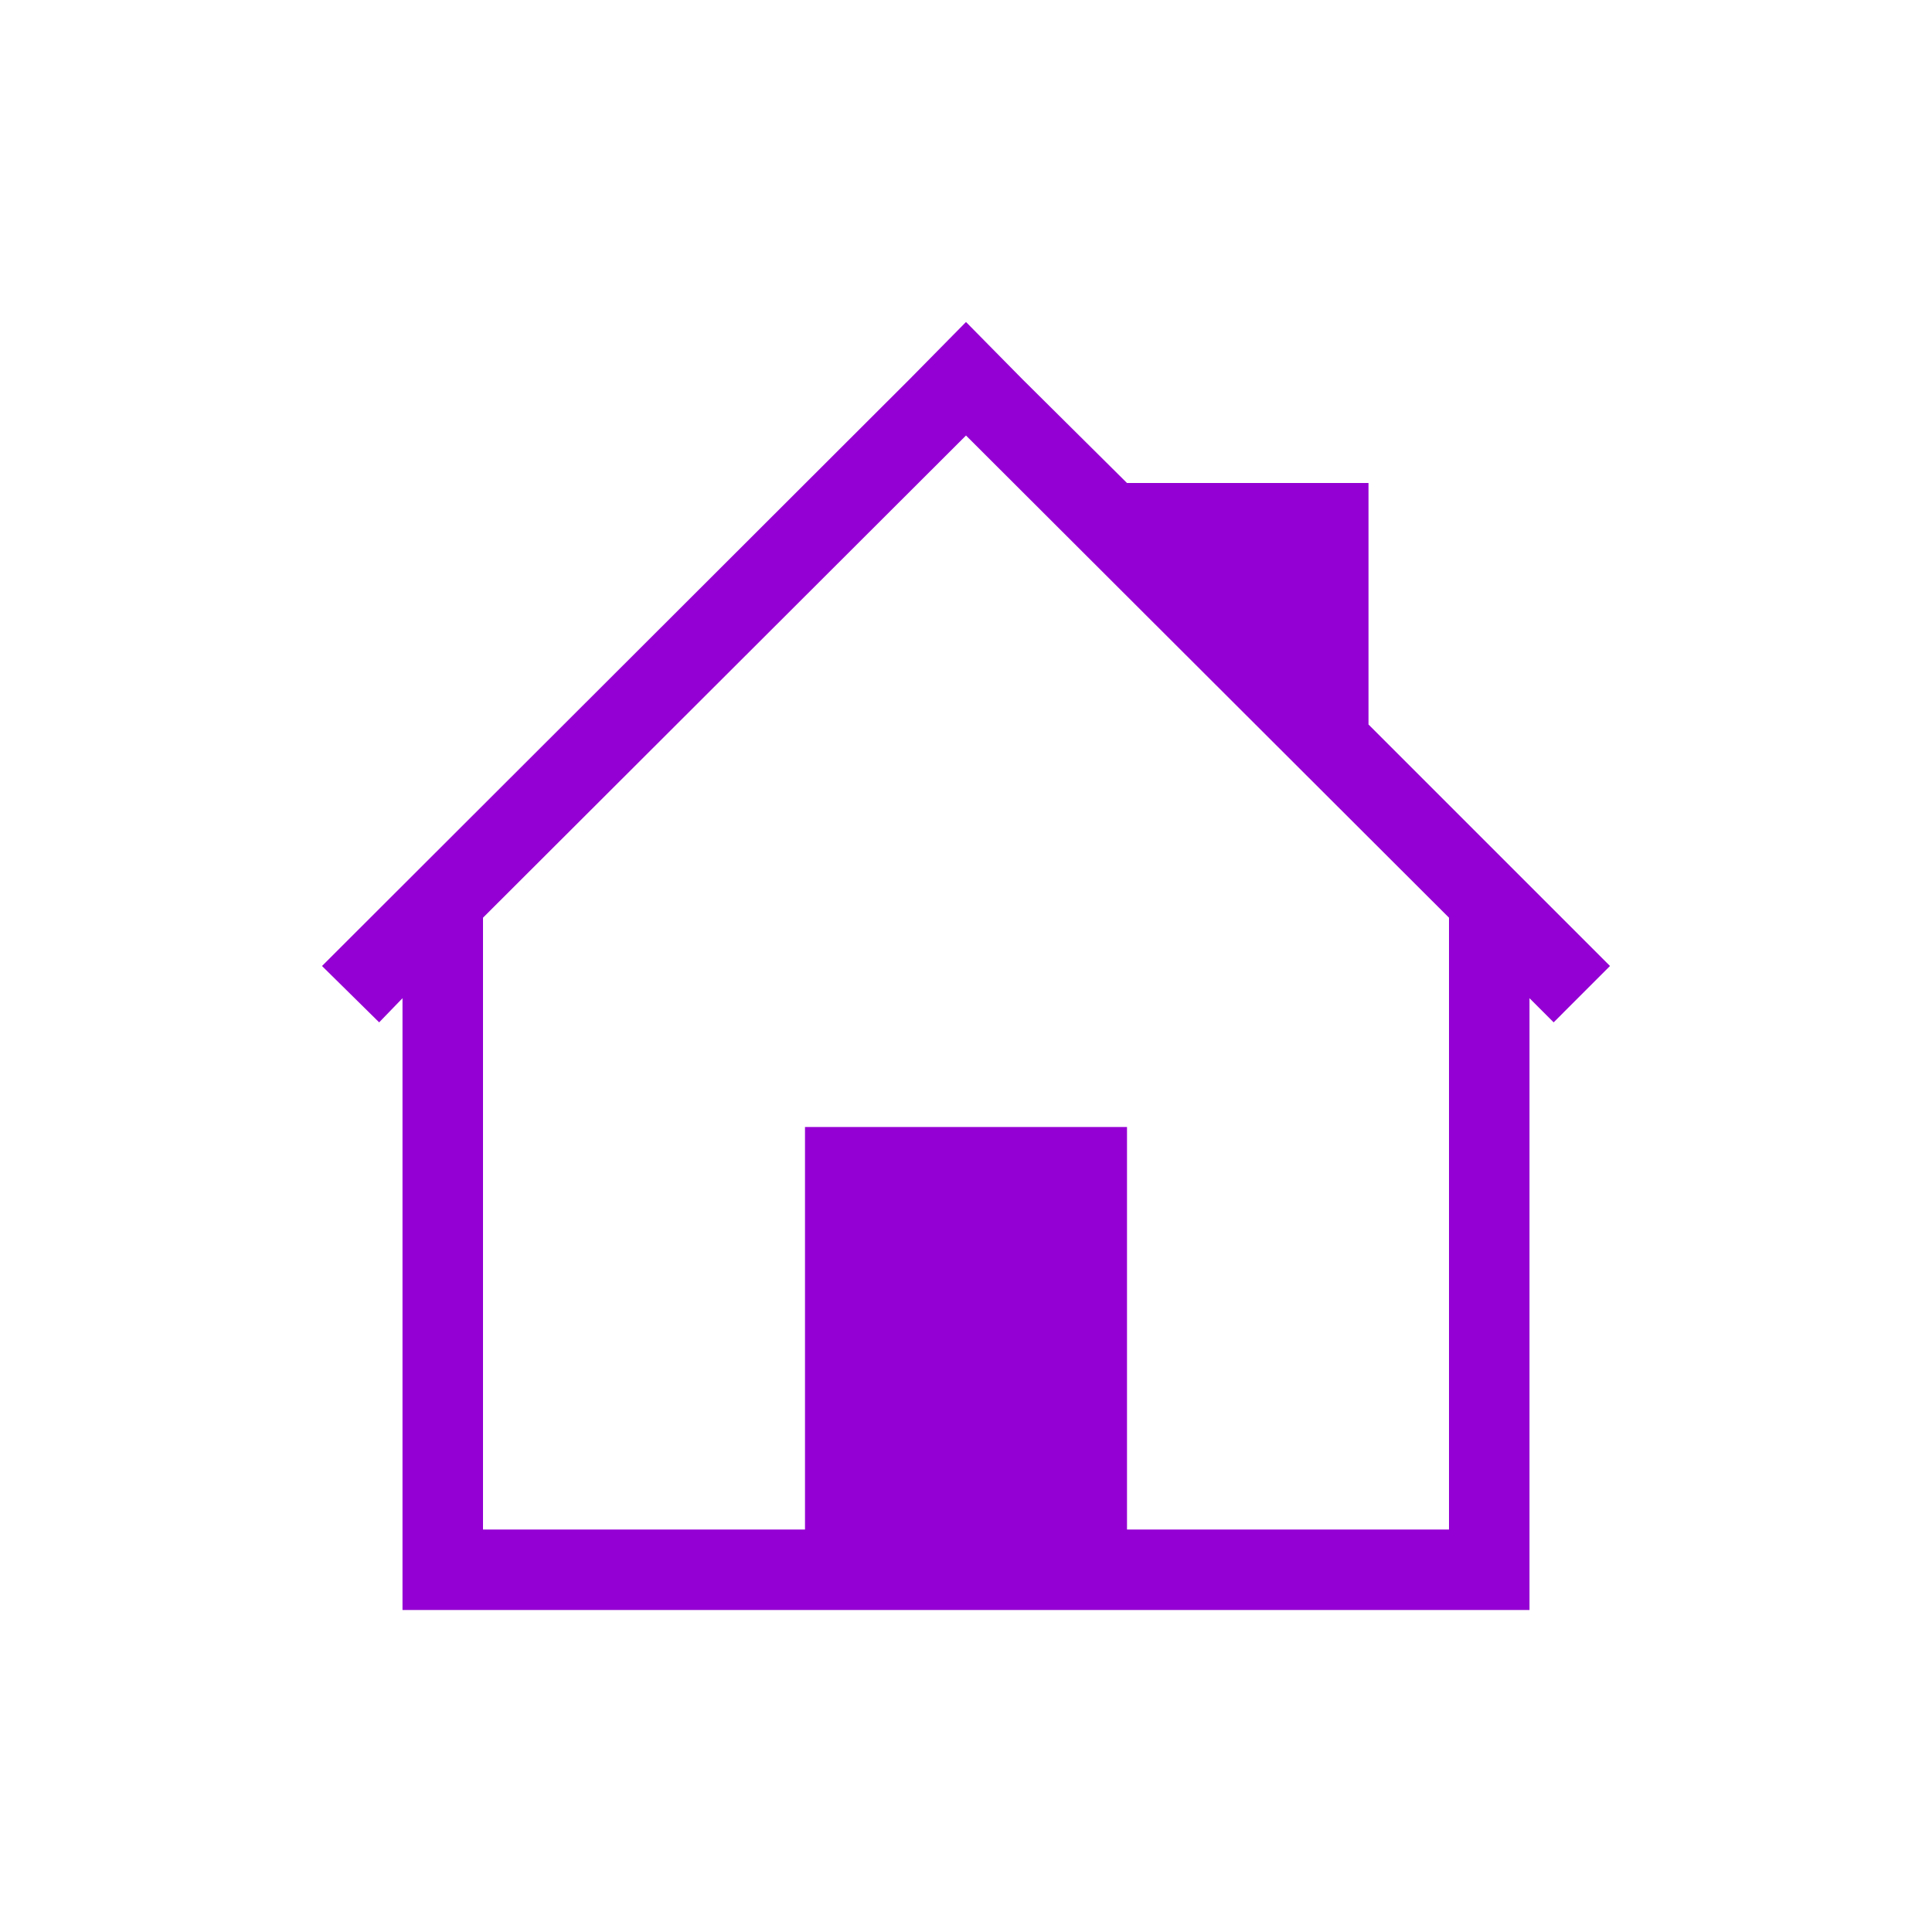
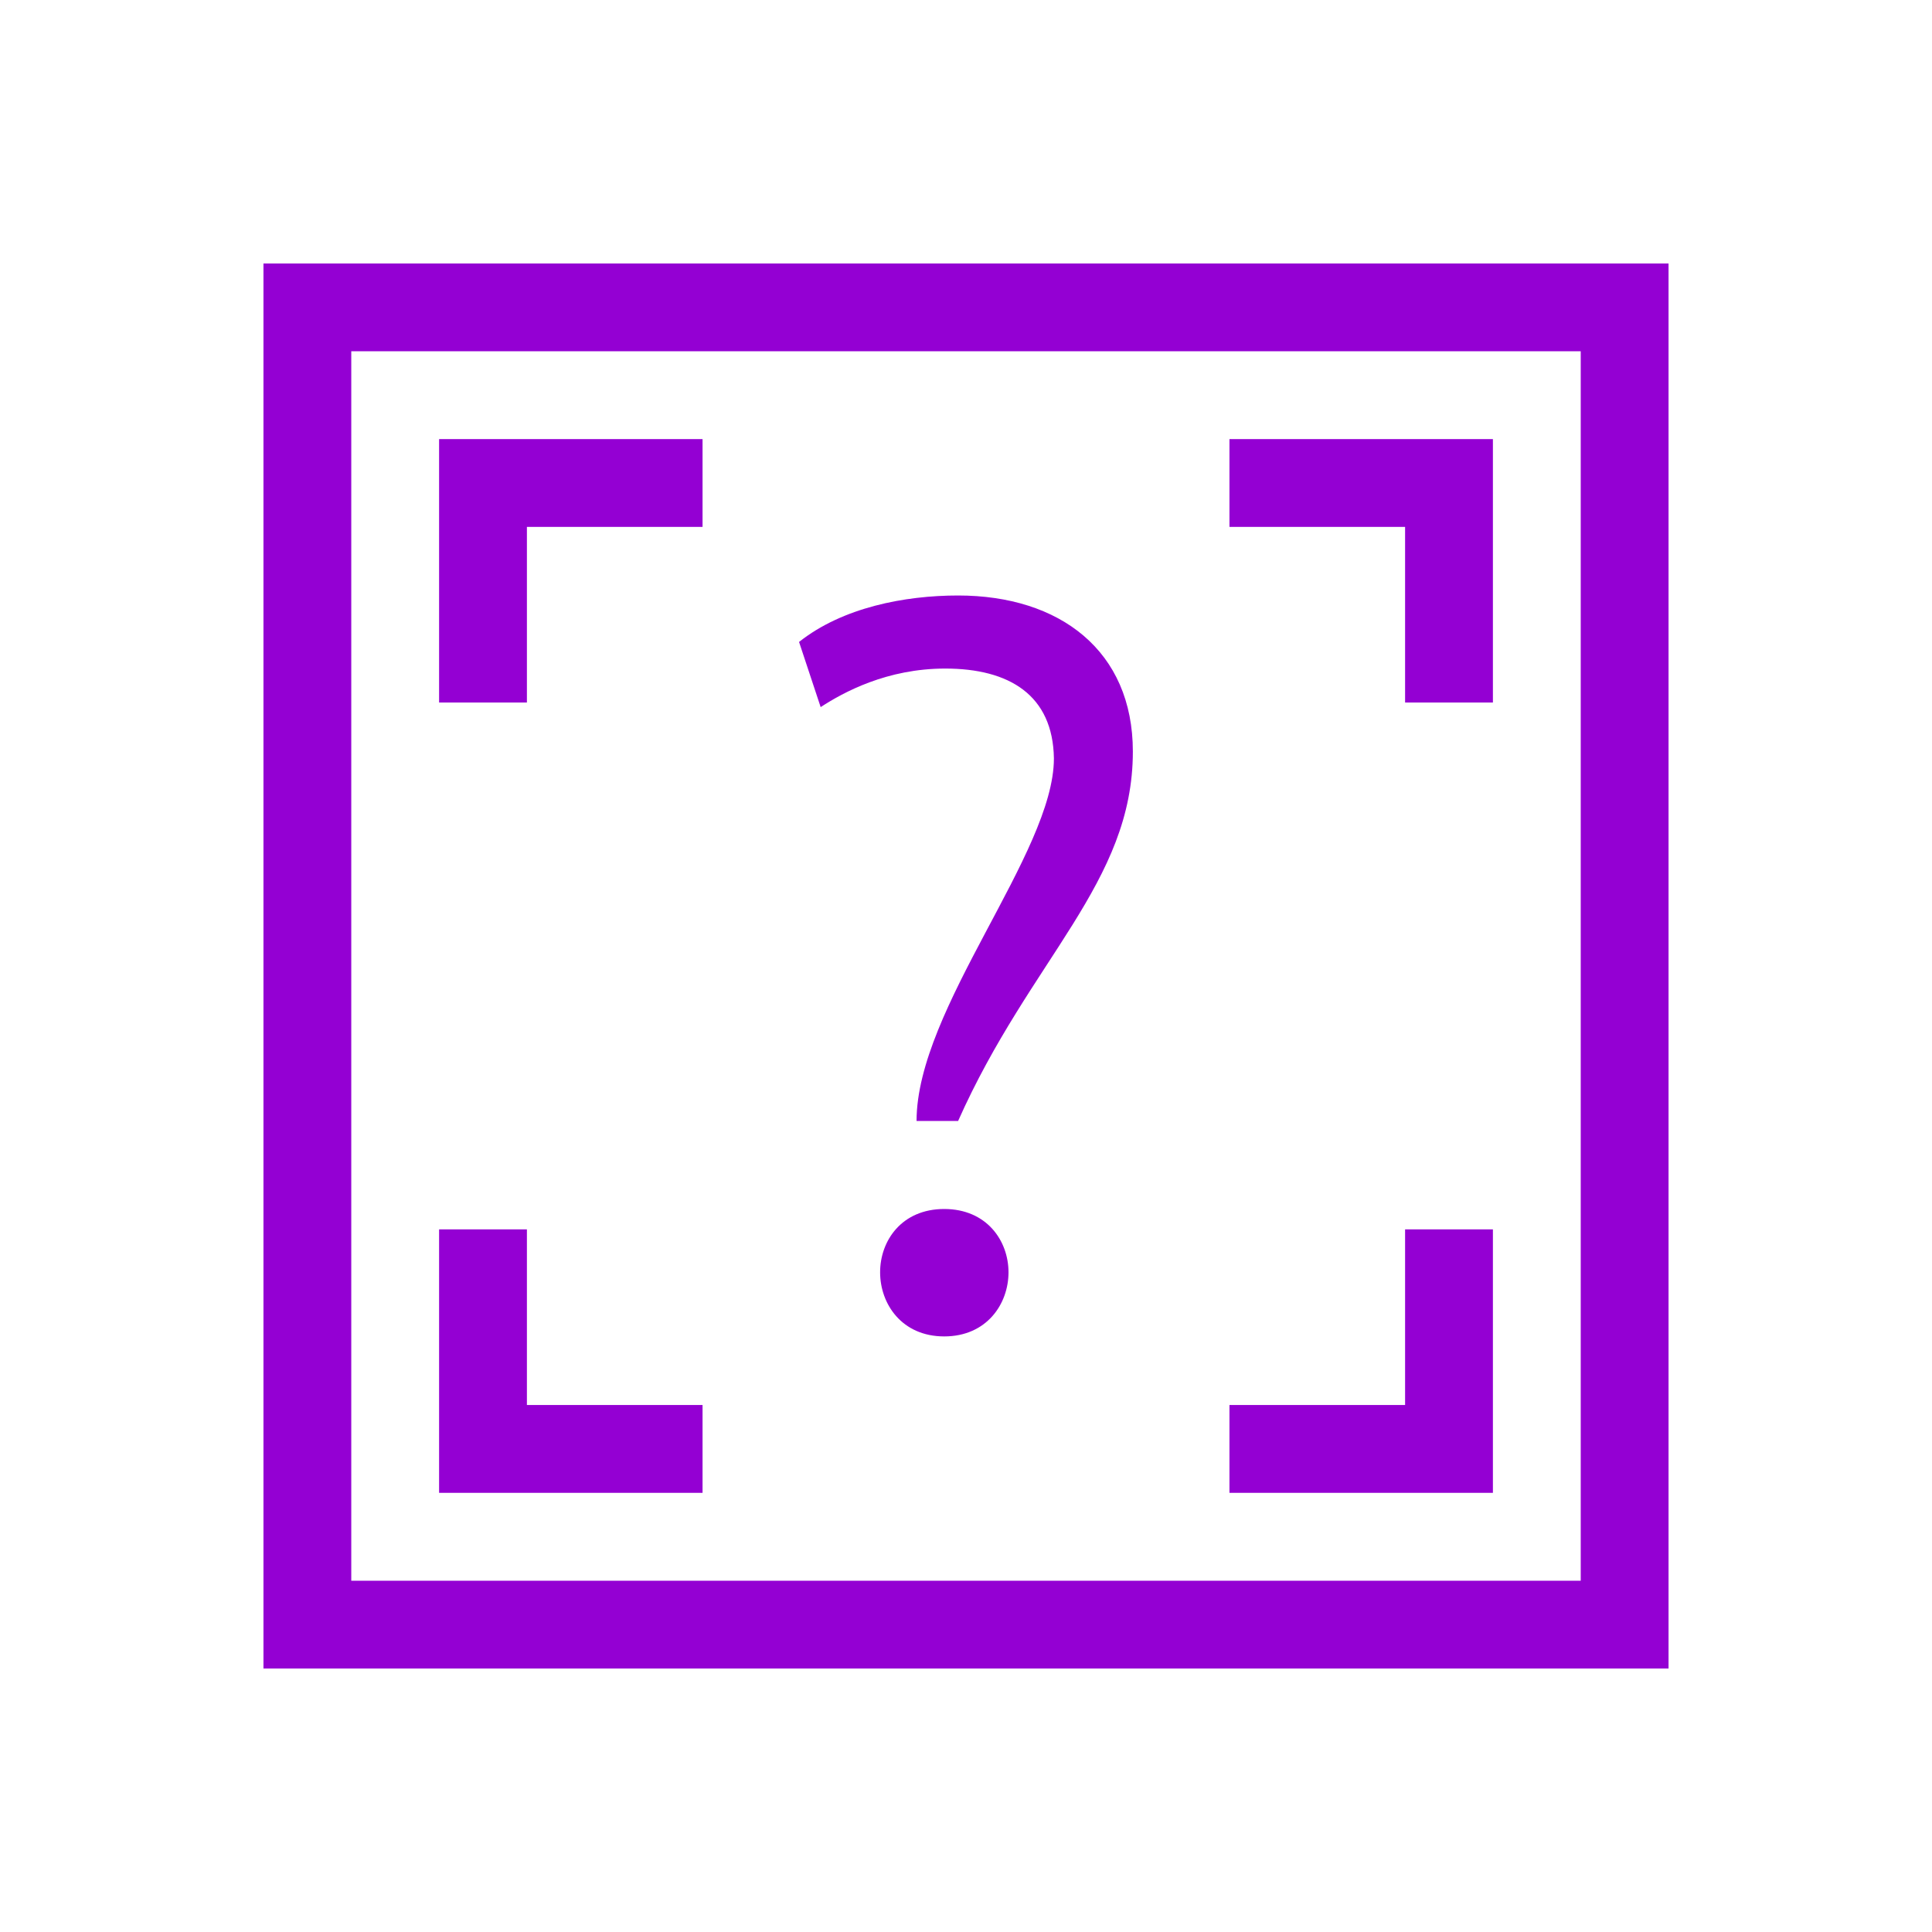
- <svg xmlns="http://www.w3.org/2000/svg" viewBox="0 0 24 24">
+ <svg xmlns="http://www.w3.org/2000/svg" version="1.1" height="22" viewBox="0 0 22 22" width="22">
  <defs>
    <style id="current-color-scheme" type="text/css">.ColorScheme-Text {
        color:#9400d3;
      }</style>
  </defs>
-   <path fill="#9400d3" d="m12 4l-0.7 0.71-7.3 7.29 0.71 0.7 0.29-0.3v7.6h1 5 3 5v-1-6.6l0.3 0.3 0.7-0.7-3-3v-3h-3l-1.3-1.29-0.7-0.71zm0 1.41l6 5.99v7.6h-4v-5h-3-1v5h-4v-7.6l6-5.99z" class="ColorScheme-Text" />
+   <path style="fill:#9400d3;fill-opacity:1;stroke:none" d="m3 3v1 15h1 15v-1-15h-16m1 1h14v14h-14v-14m1 1v1 2h1v-2h2v-1h-3m9 0v1h2v2h1v-2-1h-3m-3.09 1.781c-.608 0-1.316.136-1.811.529l.246.742c.259-.169.754-.439 1.418-.439.731 0 1.227.303 1.238 1.023 0 1.08-1.564 2.846-1.564 4.129h.473c.821-1.845 1.99-2.711 1.99-4.207 0-1.147-.831-1.777-1.99-1.777m-.158 6.986c-.484 0-.73.361-.73.721 0 .36.247.73.73.73.484 0 .732-.37.732-.73 0-.36-.249-.721-.732-.721m-5.752.232v2 1h3v-1h-2v-2h-1m11 0v2h-2v1h3v-1-2h-1" />
</svg>
